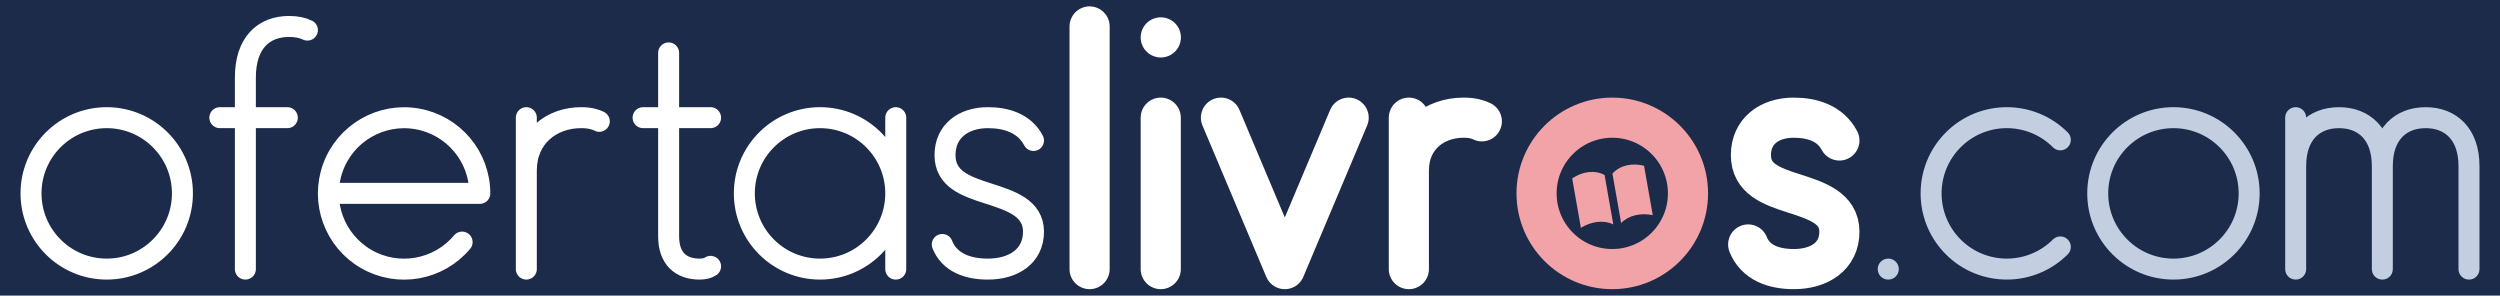
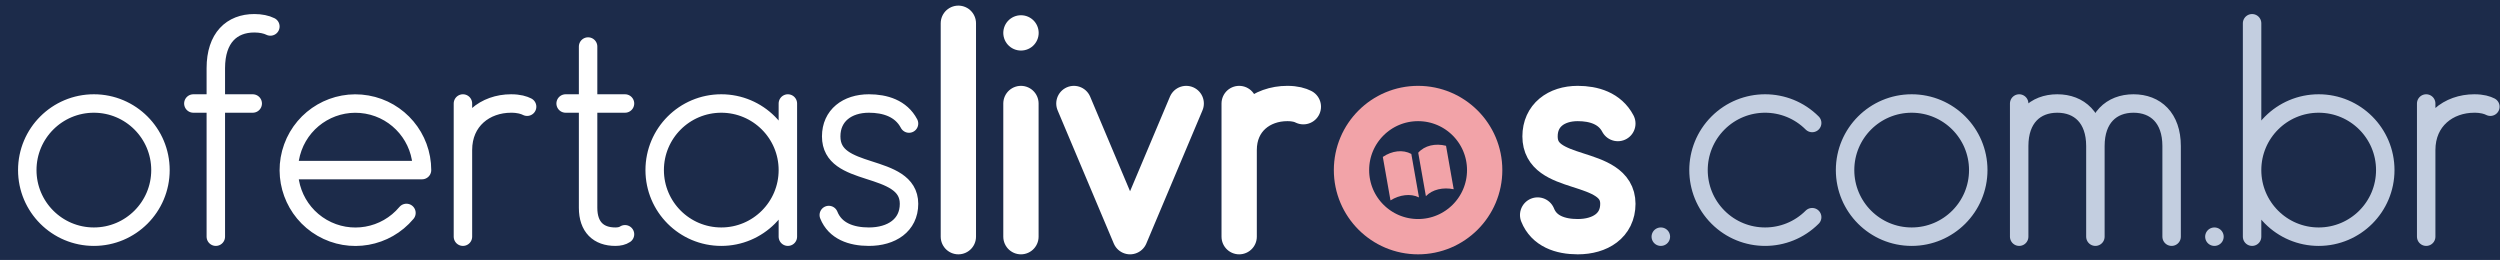
- <svg xmlns="http://www.w3.org/2000/svg" viewBox="-3.4 8.8 274.07 32.4" role="img" aria-label="ofertaslivros.com">
-   <rect x="-3.4" y="8.8" width="274.07" height="32.4" fill="#1c2b4a" />
+ <svg xmlns="http://www.w3.org/2000/svg" viewBox="-3.4 8.8 311.6 32.4" role="img" aria-label="Ofertas Livros">
+   <rect x="-3.4" y="8.8" width="311.6" height="32.4" fill="#1c2b4a" />
  <path d="M 0 30 A 8.3 8.3 0 1 1 16.6 30 A 8.3 8.3 0 1 1 0 30 Z M 23.5 38.3 V 17.3 C 23.5 13.5 25.5 11.7 28.3 11.7 C 29.1 11.7 29.8 11.85 30.3 12.1 M 20.7 21.7 H 28.1 M 32.6 30 H 49.2 A 8.3 8.3 0 1 0 47.26 35.34 M 54.3 21.7 V 38.3 M 54.3 27.5 C 54.3 23.8 57.1 21.7 60.3 21.7 C 61.3 21.7 61.9 21.9 62.3 22.1 M 69.9 14.6 V 34.7 C 69.9 37.1 71.2 38.3 73.3 38.3 C 73.8 38.3 74.2 38.2 74.5 38 M 67.1 21.7 H 74.5 M 78.2 30 A 8.3 8.3 0 1 1 94.8 30 A 8.3 8.3 0 1 1 78.2 30 Z M 94.8 21.7 V 38.3 M 109.9 24.2 C 108.9 22.3 106.9 21.7 104.9 21.7 C 102.2 21.7 100.2 23.2 100.2 25.8 C 100.2 28.4 102.4 29.2 104.9 30 C 107.4 30.8 109.9 31.6 109.9 34.2 C 109.9 36.9 107.7 38.3 104.9 38.3 C 102.7 38.3 100.7 37.6 99.9 35.6" fill="none" stroke="#ffffff" stroke-width="2.3" stroke-linecap="round" stroke-linejoin="round" />
  <circle cx="173.35" cy="30" r="8.3" fill="none" stroke="#f2a3a8" stroke-width="4.4" />
  <path transform="translate(173.35 30.25) rotate(-10) scale(0.625) translate(-16 -16.6)" fill="#f2a3a8" d="M9.6 12.4C11.6 11.5 13.8 11.6 15.3 12.8V21.6C13.8 20.5 11.6 20.4 9.6 21.2ZM22.4 12.4C20.4 11.5 18.2 11.6 16.7 12.8V21.6C18.2 20.5 20.4 20.4 22.4 21.2Z" />
  <path d="M 116.05 11.7 V 38.3 M 123.85 21.7 V 38.3 M 123.85 12.9 h 0.01 M 130.45 21.7 L 137.45 38.3 L 144.45 21.7 M 151.05 21.7 V 38.3 M 151.05 27.5 C 151.05 23.8 153.85 21.7 157.05 21.7 C 158.05 21.7 158.65 21.9 159.05 22.1 M 198.25 24.2 C 197.25 22.3 195.25 21.7 193.25 21.7 C 190.55 21.7 188.55 23.2 188.55 25.8 C 188.55 28.4 190.75 29.2 193.25 30 C 195.75 30.8 198.25 31.6 198.25 34.2 C 198.25 36.9 196.05 38.3 193.25 38.3 C 191.05 38.3 189.05 37.6 188.25 35.6" fill="none" stroke="#ffffff" stroke-width="4.4" stroke-linecap="round" stroke-linejoin="round" />
  <path d="M 203.6 38.3 h 0.01 M 222.47 24.13 A 8.3 8.3 0 1 0 222.47 35.87 M 226.57 30 A 8.3 8.3 0 1 1 243.17 30 A 8.3 8.3 0 1 1 226.57 30 Z M 248.27 21.7 V 38.3 M 248.27 27 C 248.27 23.5 250.27 21.7 253.02 21.7 C 255.77 21.7 257.77 23.5 257.77 27 V 38.3 M 257.77 27 C 257.77 23.5 259.77 21.7 262.52 21.7 C 265.27 21.7 267.27 23.5 267.27 27 V 38.3" fill="none" stroke="#c3cee0" stroke-width="2.3" stroke-linecap="round" stroke-linejoin="round" />
+   <path d="M 272.6 38.3 h 0.01 M 277.3 11.7 V 38.3 M 277.3 30 A 8.3 8.3 0 1 1 293.9 30 A 8.3 8.3 0 1 1 277.3 30 Z M 299 21.7 V 38.3 M 299 27.5 C 299 23.8 301.8 21.7 305 21.7 C 306 21.7 306.6 21.9 307 22.1" fill="none" stroke="#c3cee0" stroke-width="2.3" stroke-linecap="round" stroke-linejoin="round" />
</svg>
